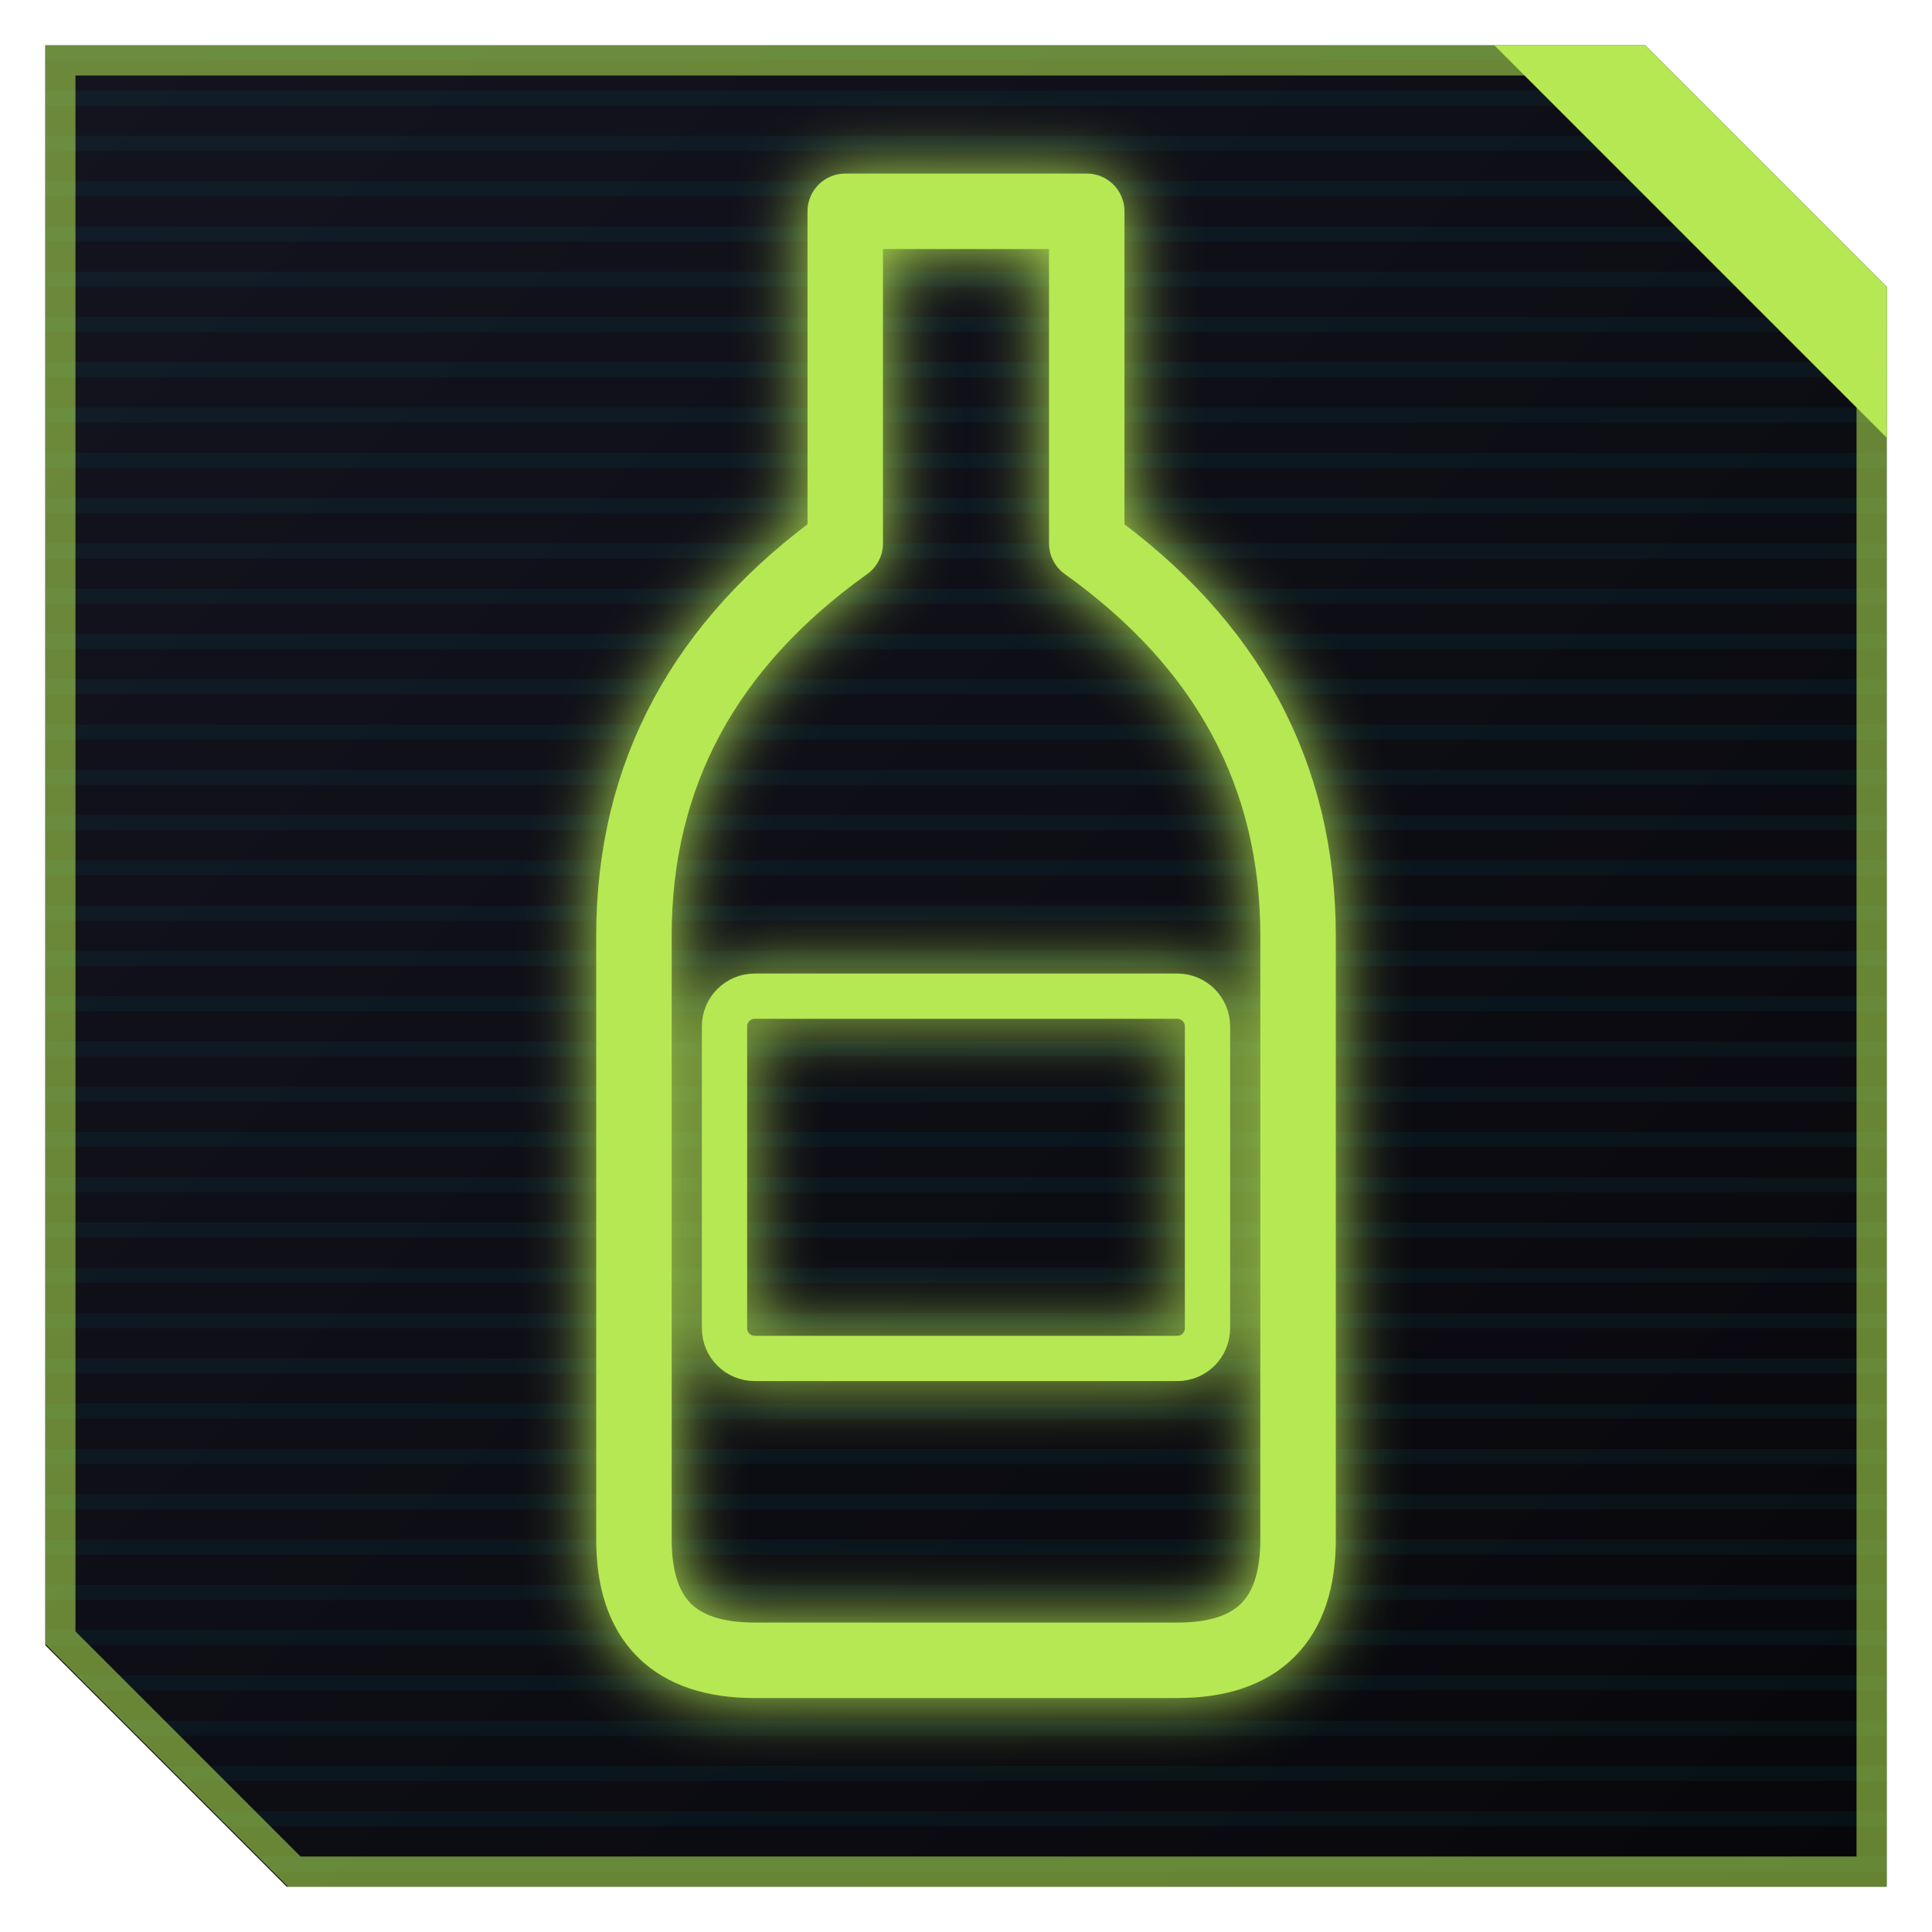
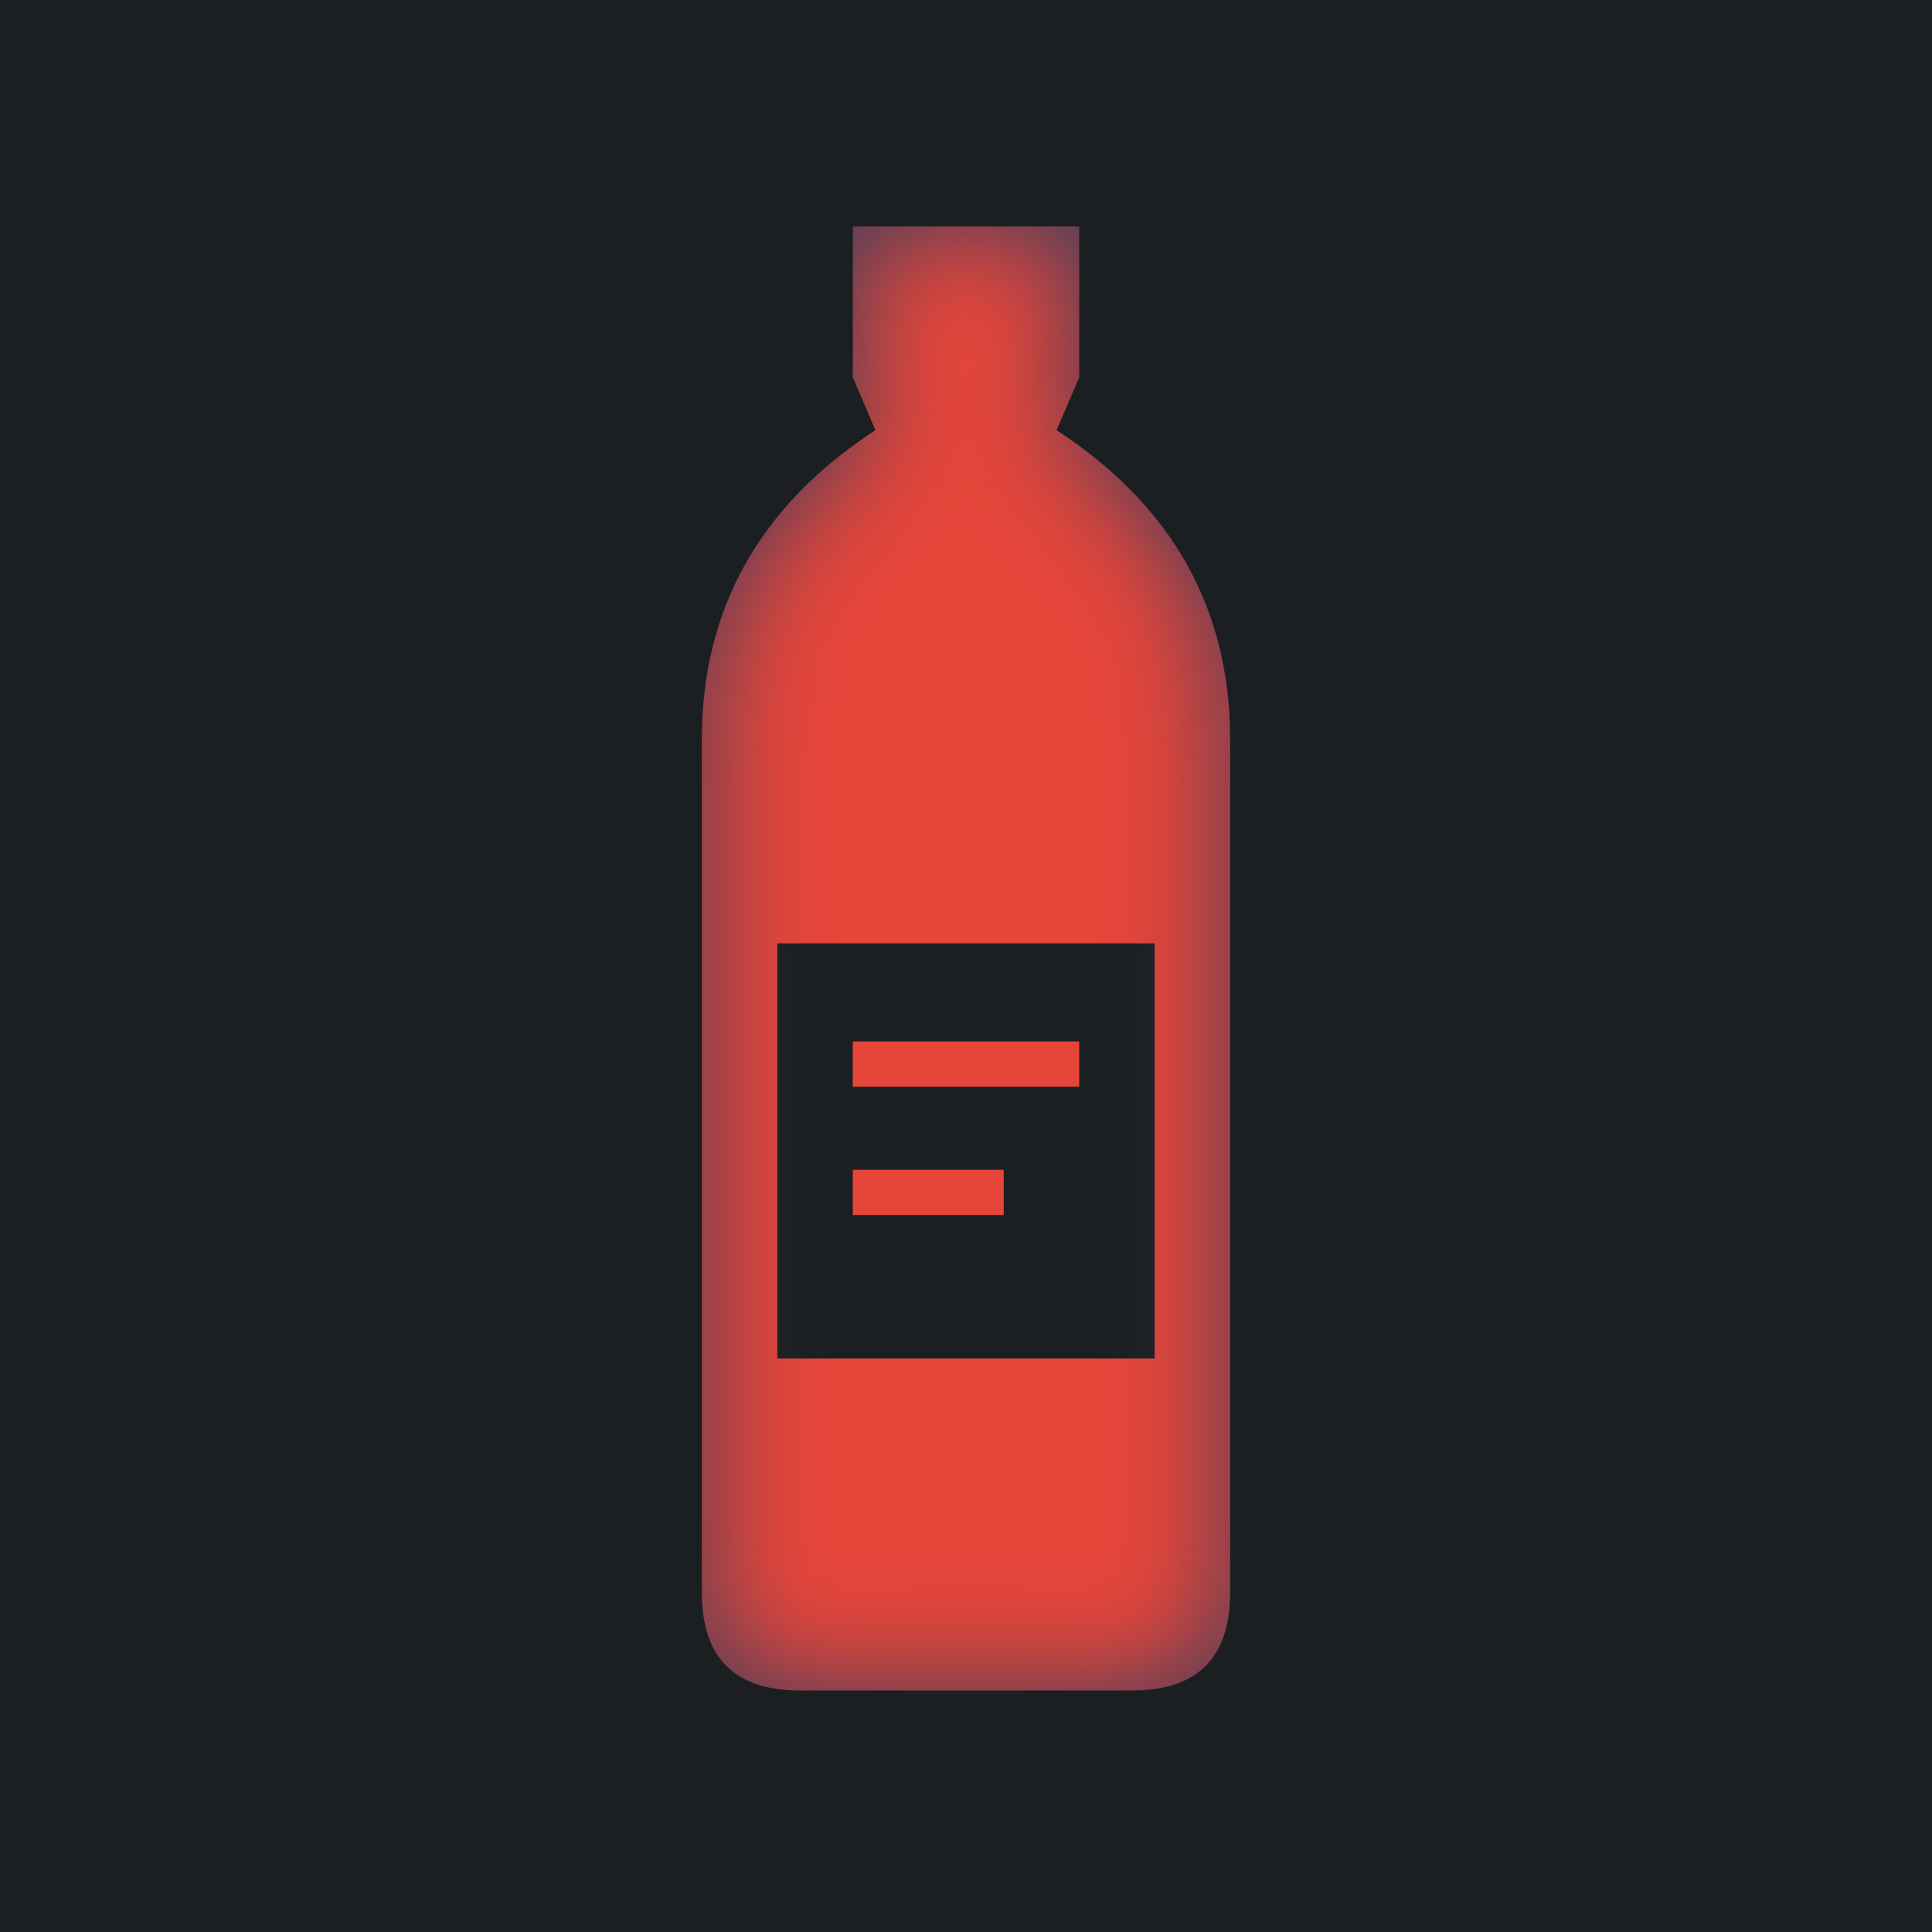
- <svg xmlns="http://www.w3.org/2000/svg" viewBox="0 0 128 128" width="128" height="128">
+ <svg xmlns="http://www.w3.org/2000/svg" width="512" height="512" viewBox="0 0 512 512">
  <defs>
-     <linearGradient id="bg" x1="0" y1="0" x2="1" y2="1">
-       <stop offset="0" stop-color="#14141f" />
-       <stop offset="1" stop-color="#07070b" />
-     </linearGradient>
-     <pattern id="scan" width="4" height="3" patternUnits="userSpaceOnUse">
-       <rect width="4" height="1" fill="#05d9e8" fill-opacity="0.05" />
-     </pattern>
-     <filter id="glow" x="-25%" y="-25%" width="150%" height="150%">
-       <feGaussianBlur stdDeviation="2.2" result="b" />
-       <feMerge>
-         <feMergeNode in="b" />
-         <feMergeNode in="SourceGraphic" />
-       </feMerge>
+     <filter id="nh-shade" x="-0.17" y="-0.17" width="1.33" height="1.33" style="color-interpolation-filters:sRGB">
+       <feFlood flood-color="rgb(58,63,94)" result="flood" />
+       <feComposite in="flood" in2="SourceGraphic" operator="out" result="c1" />
+       <feGaussianBlur in="c1" stdDeviation="15" result="blur" />
+       <feComposite in="blur" in2="SourceGraphic" operator="atop" />
    </filter>
  </defs>
-   <path d="M3 3 H109 L125 19 V125 H19 L3 109 Z" fill="url(#bg)" />
-   <path d="M3 3 H109 L125 19 V125 H19 L3 109 Z" fill="url(#scan)" />
-   <path d="M4 4 H108.5 L124 19.5 V124 H19.5 L4 108.5 Z" fill="none" stroke="#b5e853" stroke-opacity="0.55" stroke-width="2" />
-   <path d="M99 3 H109 L125 19 V29 Z" fill="#b5e853" />
-   <g fill="none" stroke="#b5e853" stroke-width="5" stroke-linecap="round" stroke-linejoin="round" filter="url(#glow)">
-     <path d="M56 14 H72 V36 Q86 46 86 62 V102 Q86 110 78 110 H50 Q42 110 42 102 V62 Q42 46 56 36 Z" />
-     <rect x="48" y="66" width="32" height="24" rx="2" stroke-width="3" />
+   <rect width="512" height="512" fill="#1b1f21" />
+   <g fill="#e64539" stroke="none" filter="url(#nh-shade)">
+     <path d="M226 60h60v40l-6 14q46 30 46 82v226q0 26-26 26H212q-26 0-26-26V196q0-52 46-82l-6-14z" />
+     <path fill="#1b1f21" d="M206 250h100v110H206z" />
+     <path d="M226 276h60v12h-60zM226 310h40v12h-40z" />
  </g>
</svg>
